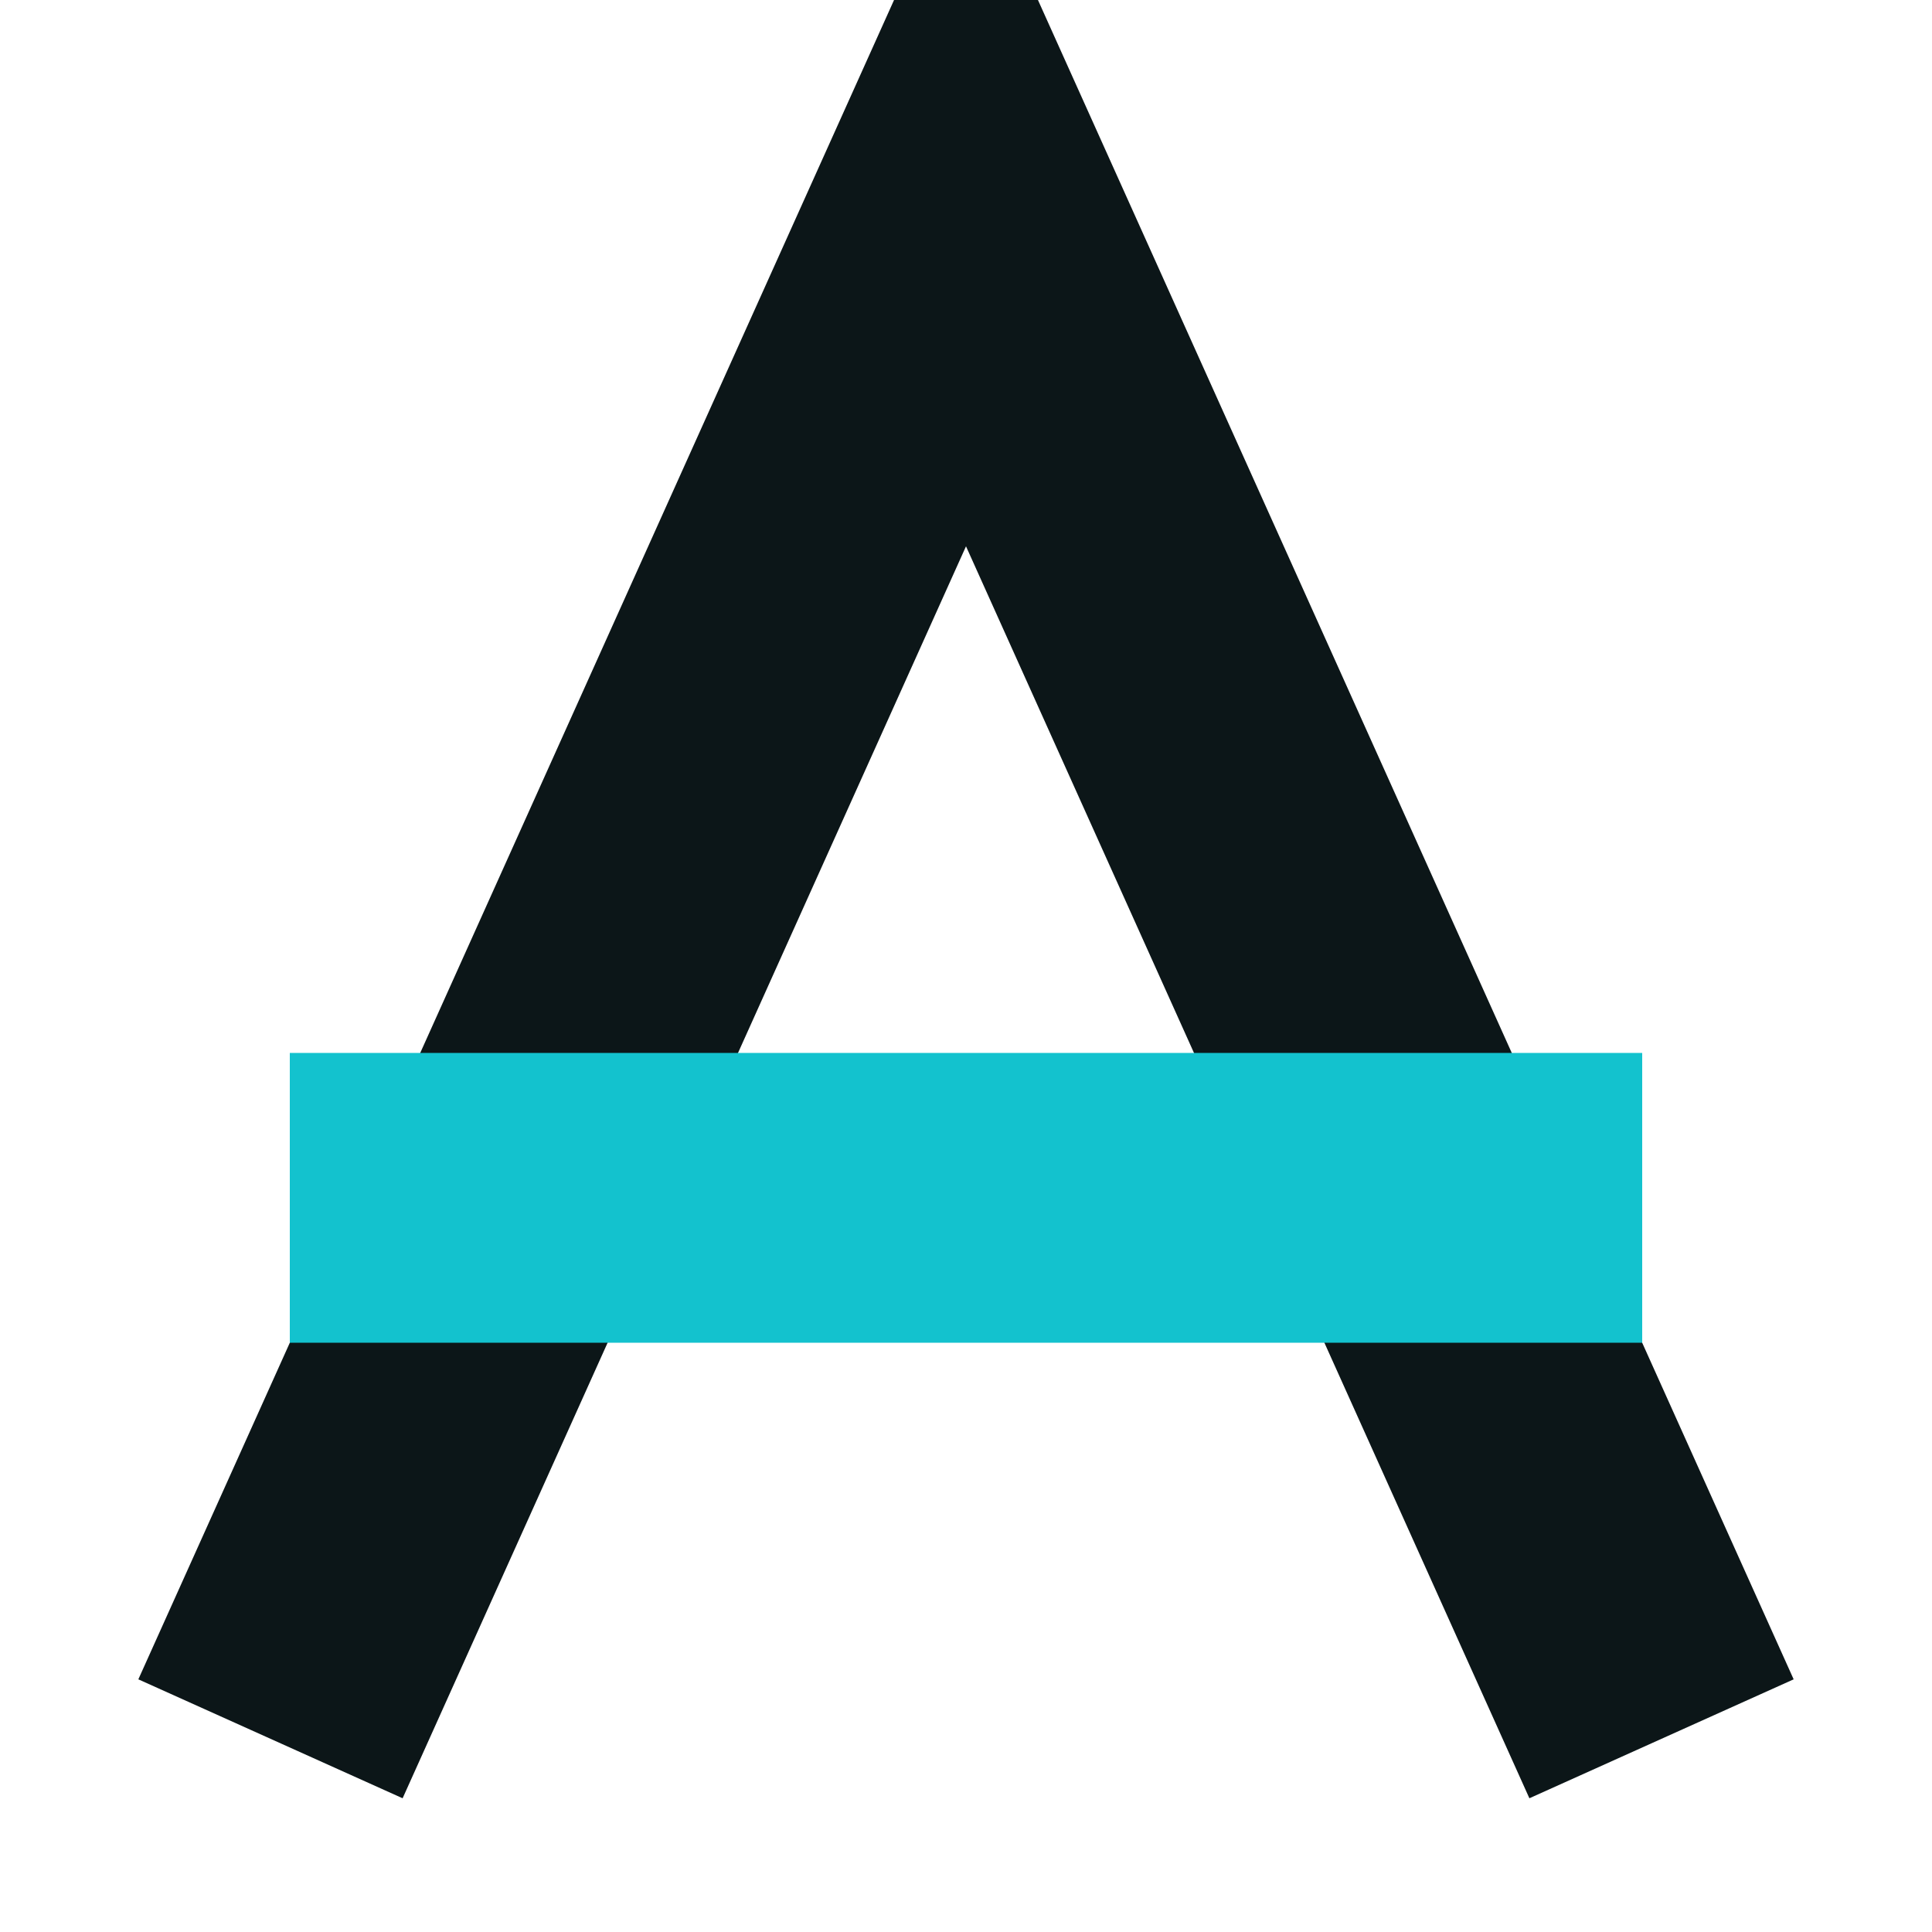
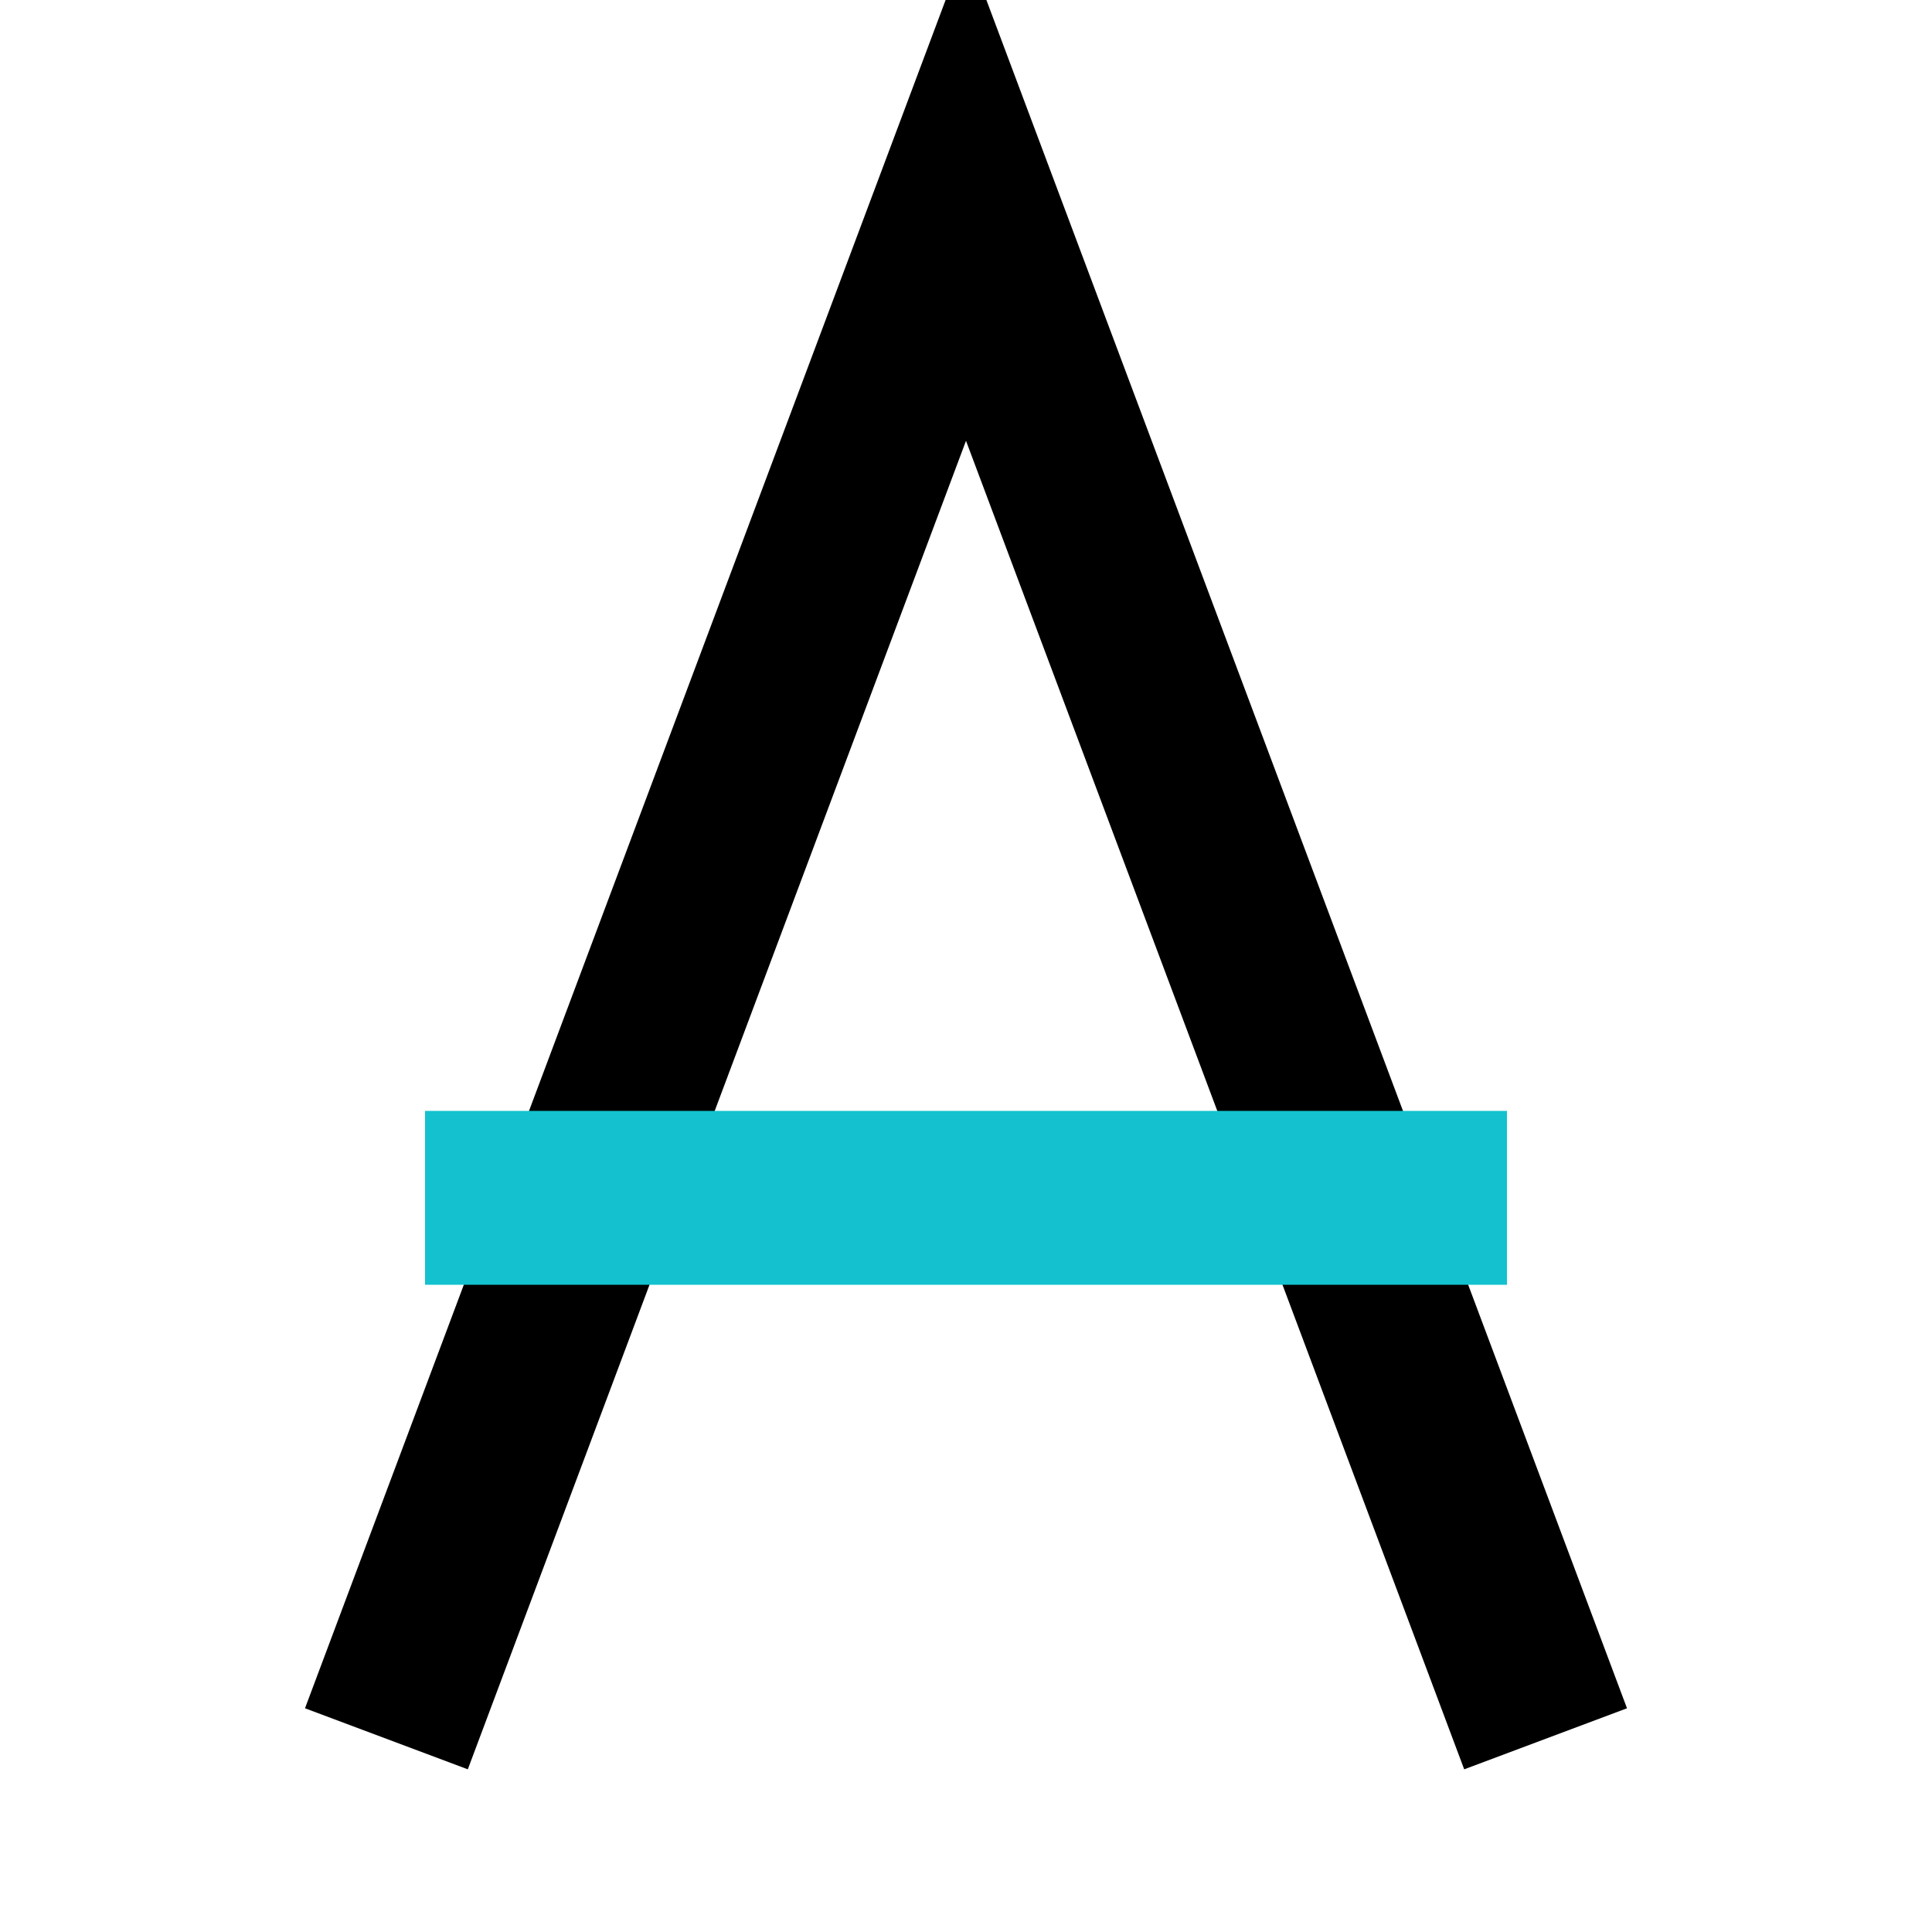
<svg xmlns="http://www.w3.org/2000/svg" width="100" height="100" viewBox="0 0 100 100" role="img" aria-label="Algua">
-   <path d="M 14.0 90.0 L 50.0 10.0 L 86.0 90.0" stroke="#0C1618" fill="none" stroke-width="15.0" stroke-linejoin="miter" stroke-miterlimit="20" stroke-linecap="butt" />
-   <rect x="15.0" y="54.5" width="70.0" height="15.0" fill="#13C2CE" />
+   <path d="M 20.0 90.0 L 50.0 10.0 L 80.0 90.0" stroke="#000000" fill="none" stroke-width="9.0" stroke-linejoin="miter" stroke-miterlimit="20" stroke-linecap="butt" />
+   <rect x="22.0" y="57.5" width="56.0" height="9.0" fill="#13C2CE" />
</svg>
